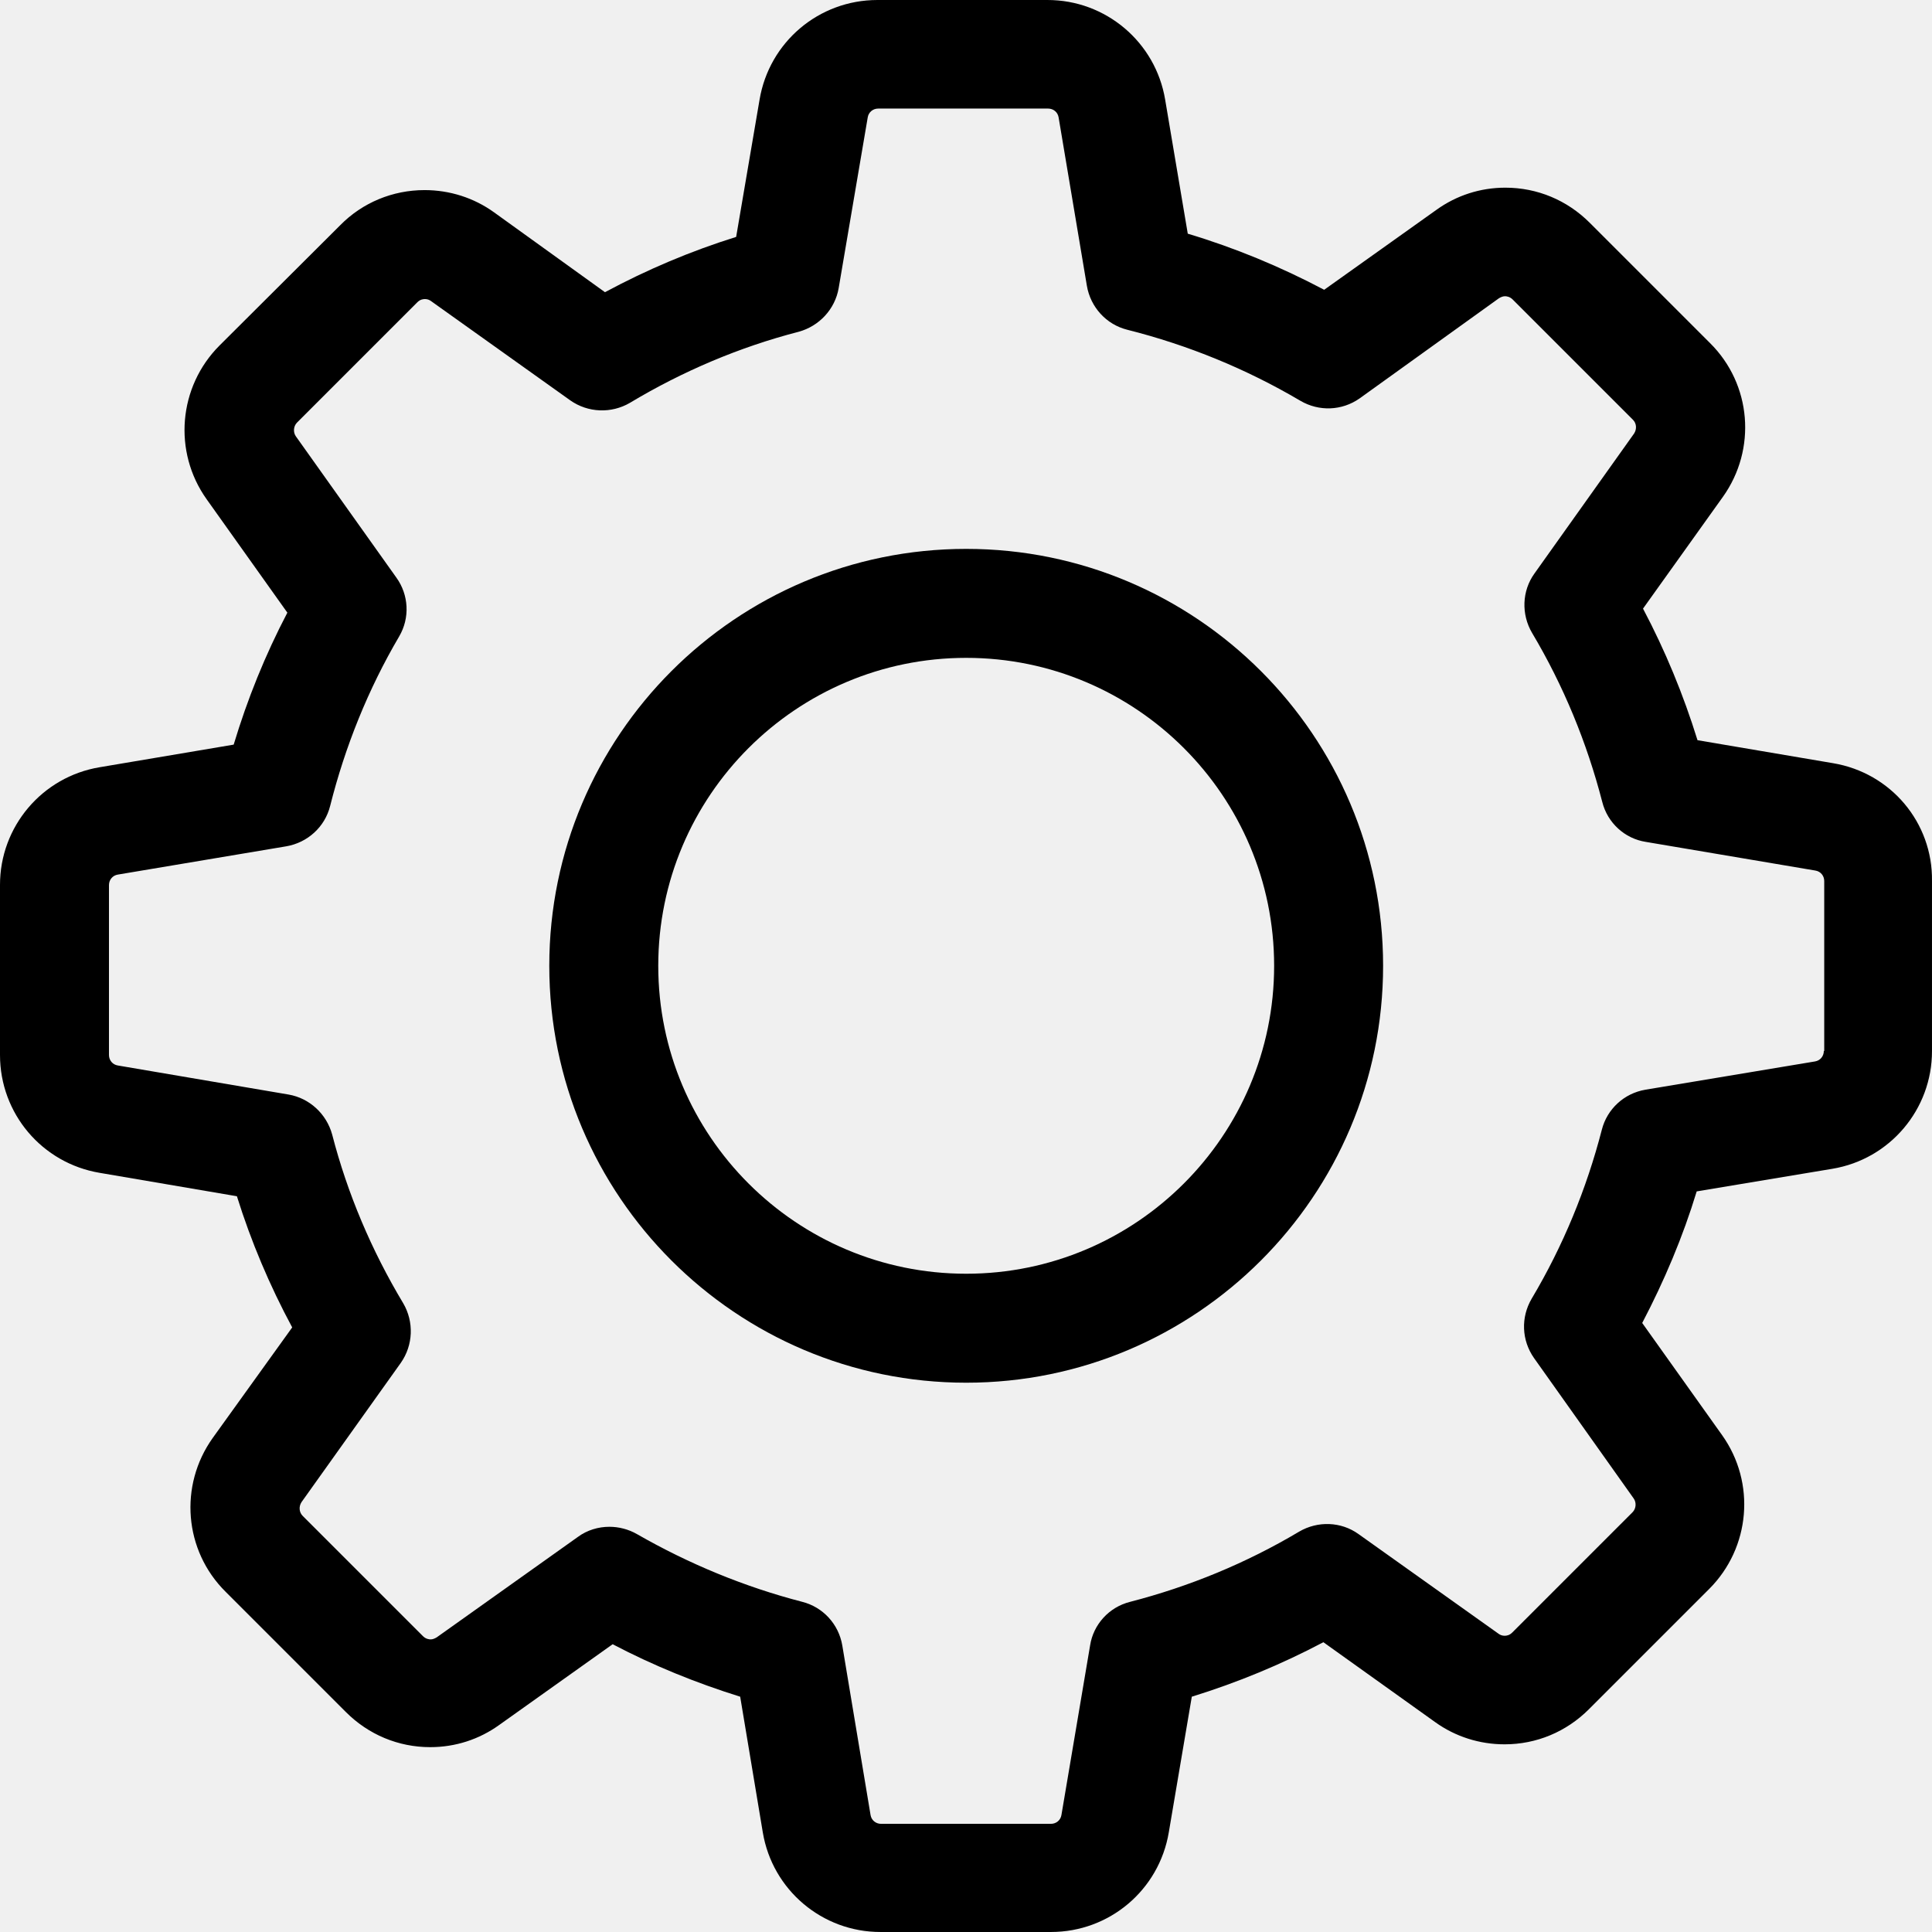
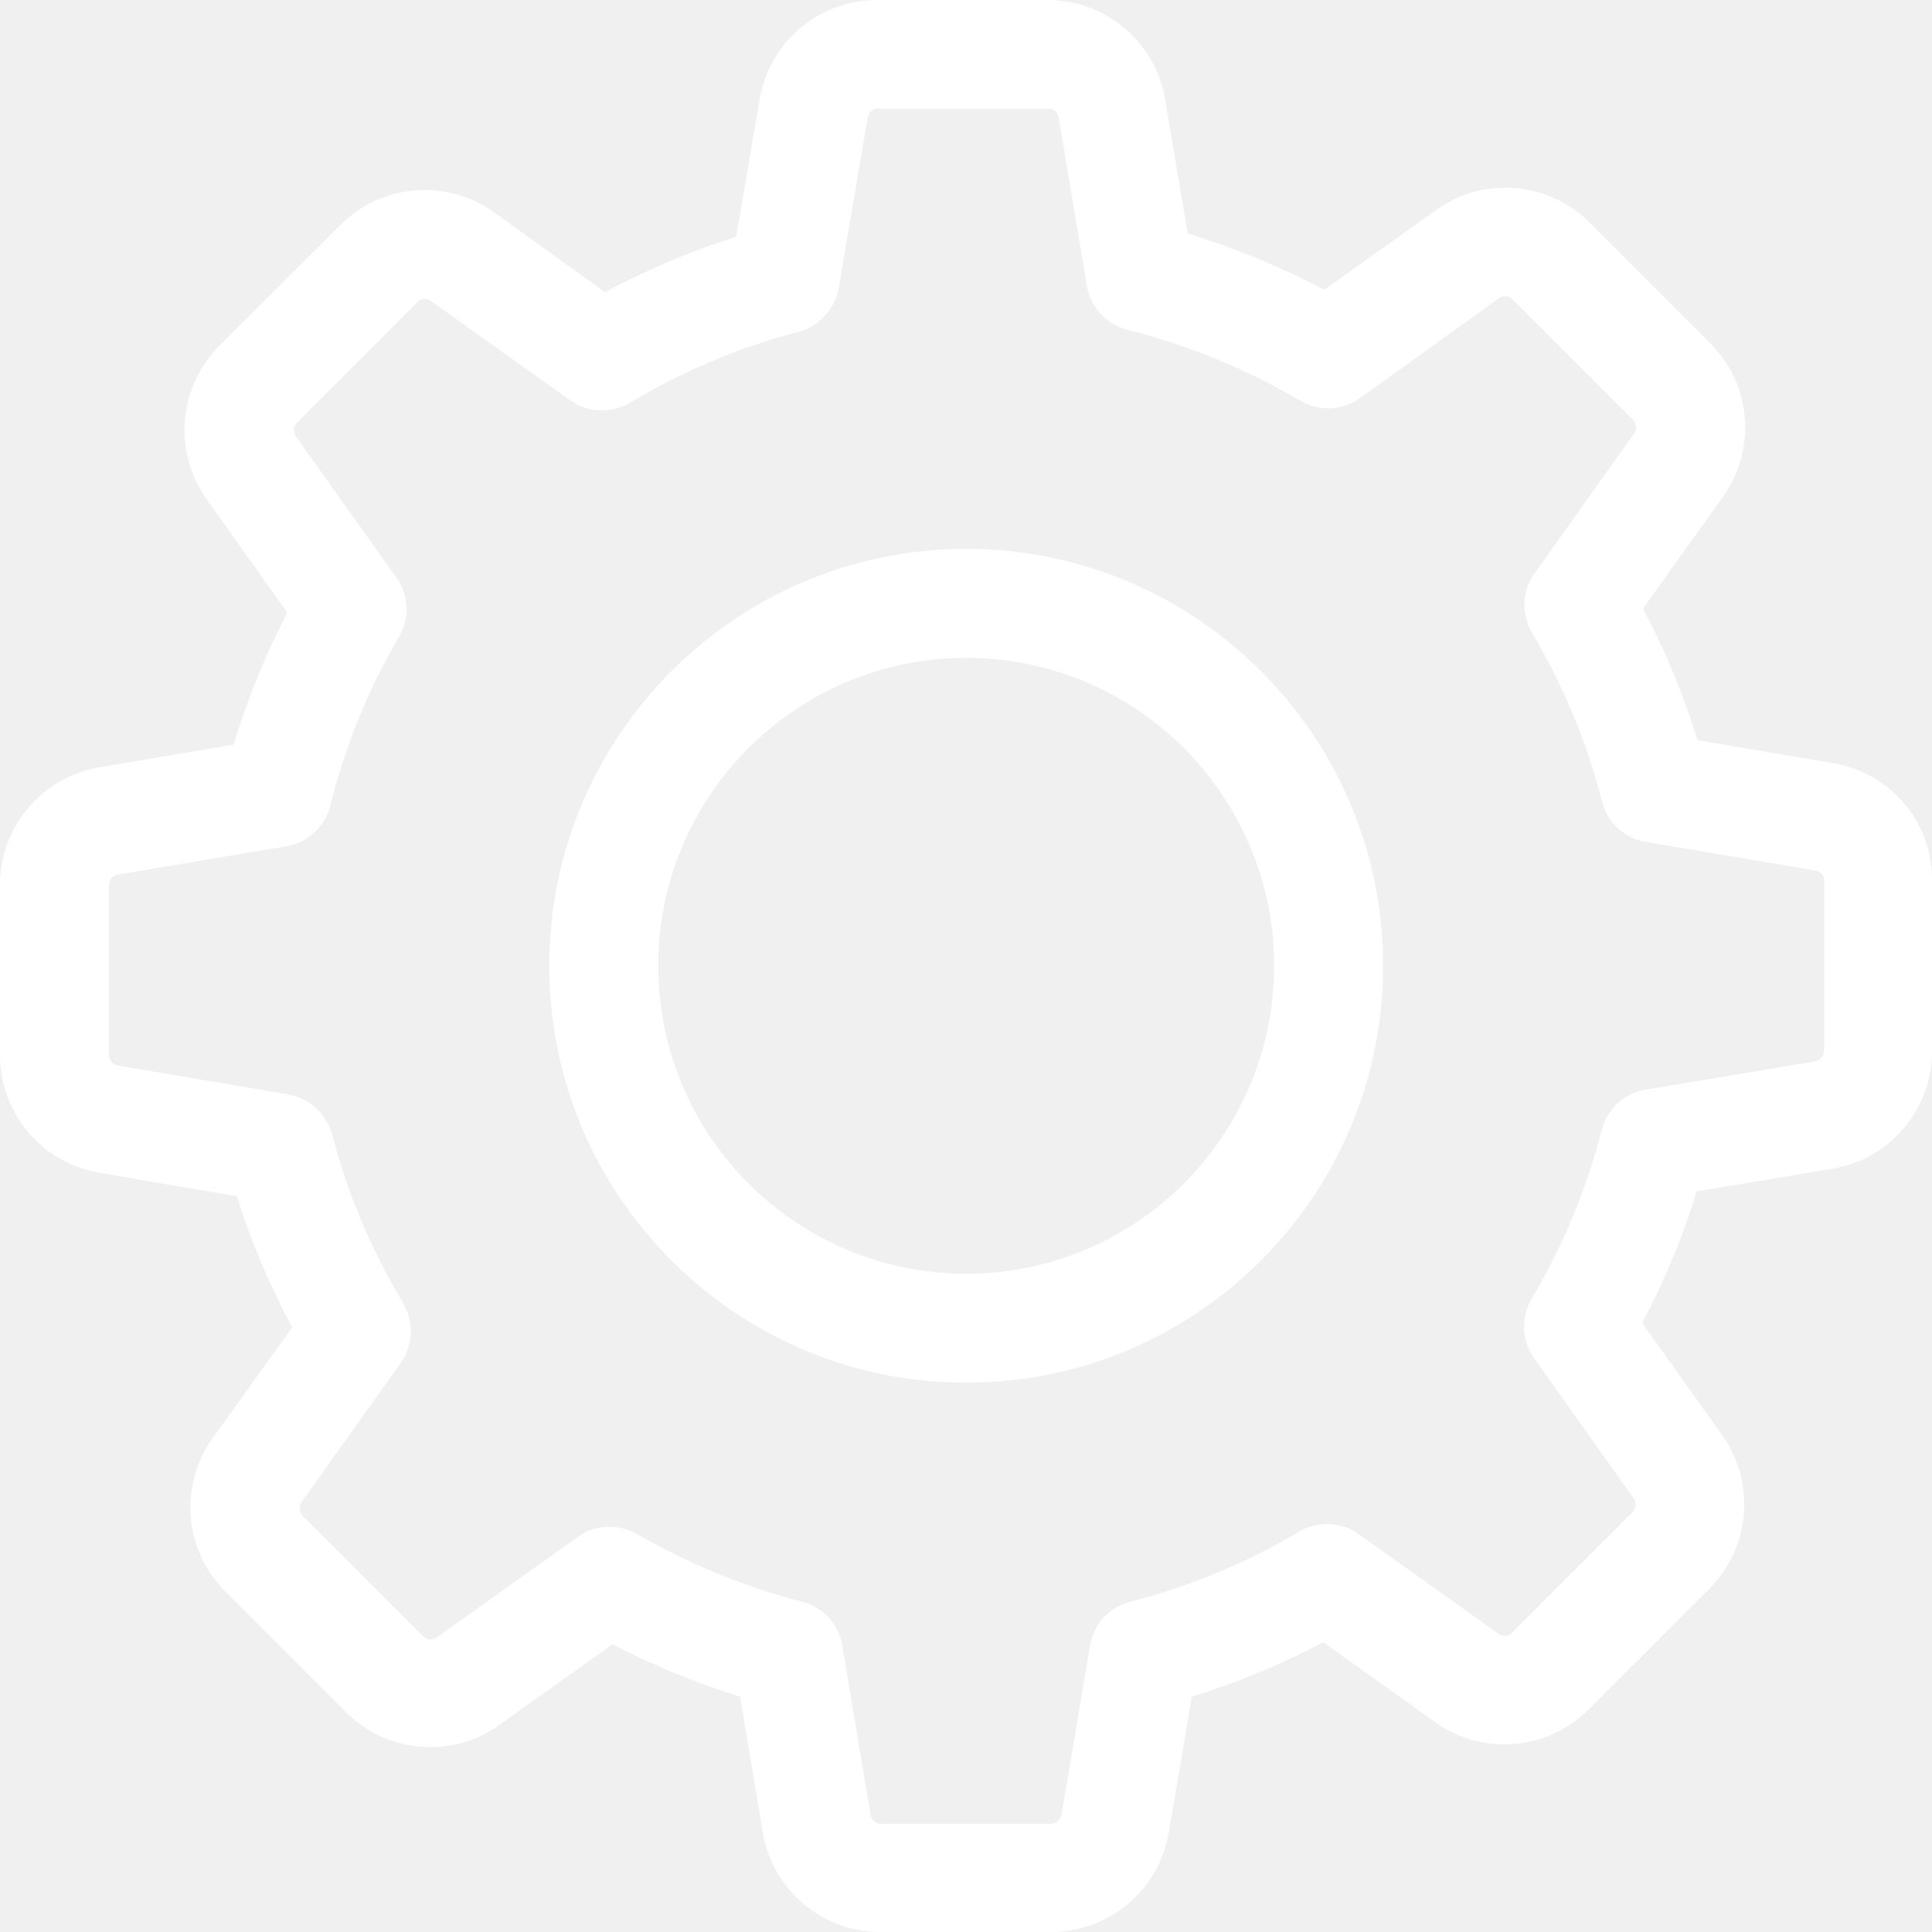
- <svg xmlns="http://www.w3.org/2000/svg" viewBox="0 0 478.703 478.703">
+ <svg xmlns="http://www.w3.org/2000/svg" fill="white" width="40px" height="40px" viewBox="0 0 478.703 478.703">
  <path d="M454.2 189.101l-33.6-5.7c-3.5-11.3-8-22.2-13.5-32.6l19.8-27.7c8.4-11.8 7.1-27.9-3.2-38.1l-29.8-29.8c-5.6-5.6-13-8.7-20.9-8.7-6.2 0-12.1 1.9-17.1 5.5l-27.8 19.8c-10.8-5.7-22.1-10.4-33.8-13.9l-5.6-33.2a29.54 29.54 0 00-29.2-24.7h-42.1c-14.5 0-26.8 10.4-29.2 24.7l-5.8 34c-11.2 3.5-22.1 8.1-32.5 13.7l-27.5-19.8c-5-3.6-11-5.5-17.2-5.5-7.9 0-15.4 3.1-20.9 8.7l-29.9 29.8c-10.2 10.2-11.6 26.3-3.2 38.1l20 28.1c-5.5 10.5-9.9 21.4-13.3 32.7l-33.2 5.6a29.54 29.54 0 00-24.7 29.2v42.1c0 14.5 10.4 26.8 24.7 29.2l34 5.8c3.5 11.2 8.1 22.1 13.7 32.5l-19.7 27.4c-8.4 11.8-7.1 27.9 3.2 38.1l29.8 29.8c5.6 5.6 13 8.7 20.9 8.7 6.2 0 12.1-1.9 17.1-5.5l28.1-20c10.1 5.3 20.7 9.6 31.6 13l5.6 33.6a29.54 29.54 0 0029.2 24.7h42.2c14.5 0 26.8-10.4 29.2-24.7l5.7-33.6c11.3-3.5 22.2-8 32.6-13.5l27.7 19.8c5 3.6 11 5.5 17.2 5.5 7.9 0 15.3-3.1 20.9-8.7l29.8-29.8c10.2-10.2 11.6-26.3 3.2-38.1l-19.8-27.8c5.5-10.5 10.1-21.4 13.5-32.6l33.6-5.6a29.54 29.54 0 0024.7-29.2v-42.1c.2-14.5-10.2-26.8-24.5-29.2zm-2.3 71.3c0 1.3-.9 2.4-2.2 2.6l-42 7c-5.3.9-9.5 4.8-10.8 9.9-3.8 14.7-9.6 28.8-17.4 41.9-2.7 4.6-2.5 10.3.6 14.7l24.7 34.8c.7 1 .6 2.5-.3 3.4l-29.8 29.8c-.7.7-1.4.8-1.9.8-.6 0-1.1-.2-1.5-.5l-34.7-24.7c-4.3-3.1-10.1-3.3-14.7-.6-13.1 7.8-27.2 13.6-41.9 17.4-5.2 1.3-9.1 5.6-9.9 10.8l-7.1 42c-.2 1.3-1.3 2.2-2.6 2.2h-42.1c-1.3 0-2.4-.9-2.6-2.2l-7-42c-.9-5.3-4.8-9.5-9.9-10.8-14.3-3.7-28.1-9.4-41-16.8-2.1-1.2-4.5-1.8-6.8-1.8-2.7 0-5.5.8-7.8 2.5l-35 24.9c-.5.3-1 .5-1.5.5-.4 0-1.2-.1-1.9-.8l-29.8-29.8c-.9-.9-1-2.3-.3-3.4l24.6-34.5c3.1-4.4 3.3-10.2.6-14.8-7.8-13-13.8-27.1-17.6-41.8-1.4-5.1-5.6-9-10.8-9.9l-42.3-7.2c-1.3-.2-2.2-1.3-2.2-2.6v-42.1c0-1.3.9-2.4 2.2-2.6l41.7-7c5.3-.9 9.6-4.8 10.9-10 3.7-14.7 9.4-28.9 17.1-42 2.7-4.6 2.4-10.3-.7-14.6l-24.9-35c-.7-1-.6-2.5.3-3.4l29.8-29.8c.7-.7 1.4-.8 1.9-.8.6 0 1.1.2 1.5.5l34.5 24.6c4.4 3.1 10.2 3.3 14.8.6 13-7.8 27.1-13.8 41.8-17.6 5.1-1.4 9-5.6 9.9-10.8l7.2-42.3c.2-1.3 1.3-2.2 2.6-2.2h42.1c1.3 0 2.4.9 2.6 2.2l7 41.7c.9 5.3 4.8 9.6 10 10.9 15.1 3.8 29.5 9.7 42.9 17.6 4.6 2.7 10.3 2.5 14.7-.6l34.5-24.8c.5-.3 1-.5 1.5-.5.4 0 1.2.1 1.9.8l29.8 29.8c.9.9 1 2.3.3 3.4l-24.7 34.7c-3.1 4.3-3.3 10.1-.6 14.7 7.8 13.1 13.6 27.2 17.4 41.9 1.3 5.2 5.6 9.1 10.8 9.9l42 7.1c1.3.2 2.2 1.3 2.2 2.6v42.1h-.1z" />
  <path d="M239.4 136.001c-57 0-103.3 46.3-103.3 103.3s46.3 103.3 103.3 103.3 103.3-46.3 103.3-103.3-46.3-103.3-103.3-103.3zm0 179.6c-42.1 0-76.3-34.2-76.3-76.3s34.2-76.3 76.3-76.3 76.3 34.2 76.3 76.3-34.2 76.3-76.3 76.3z" />
</svg>
